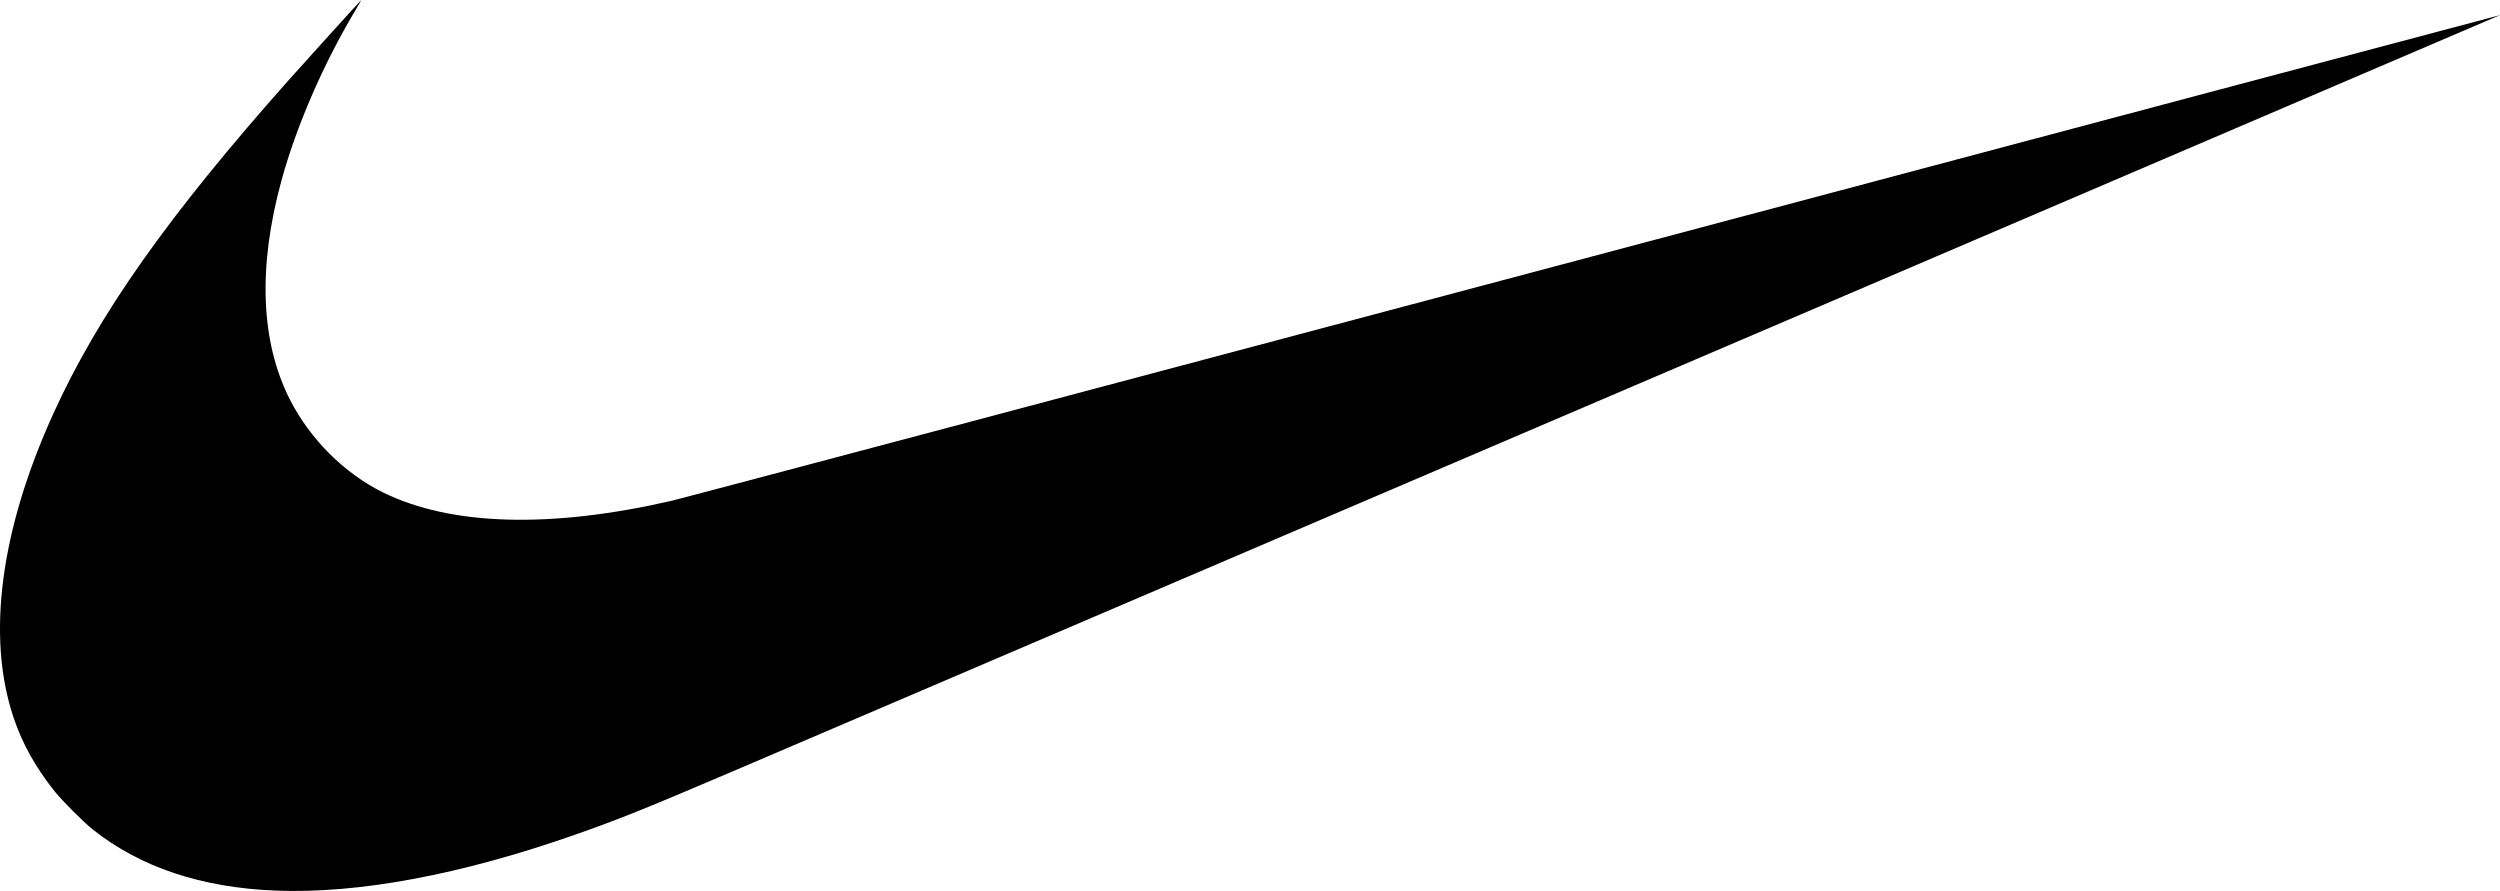
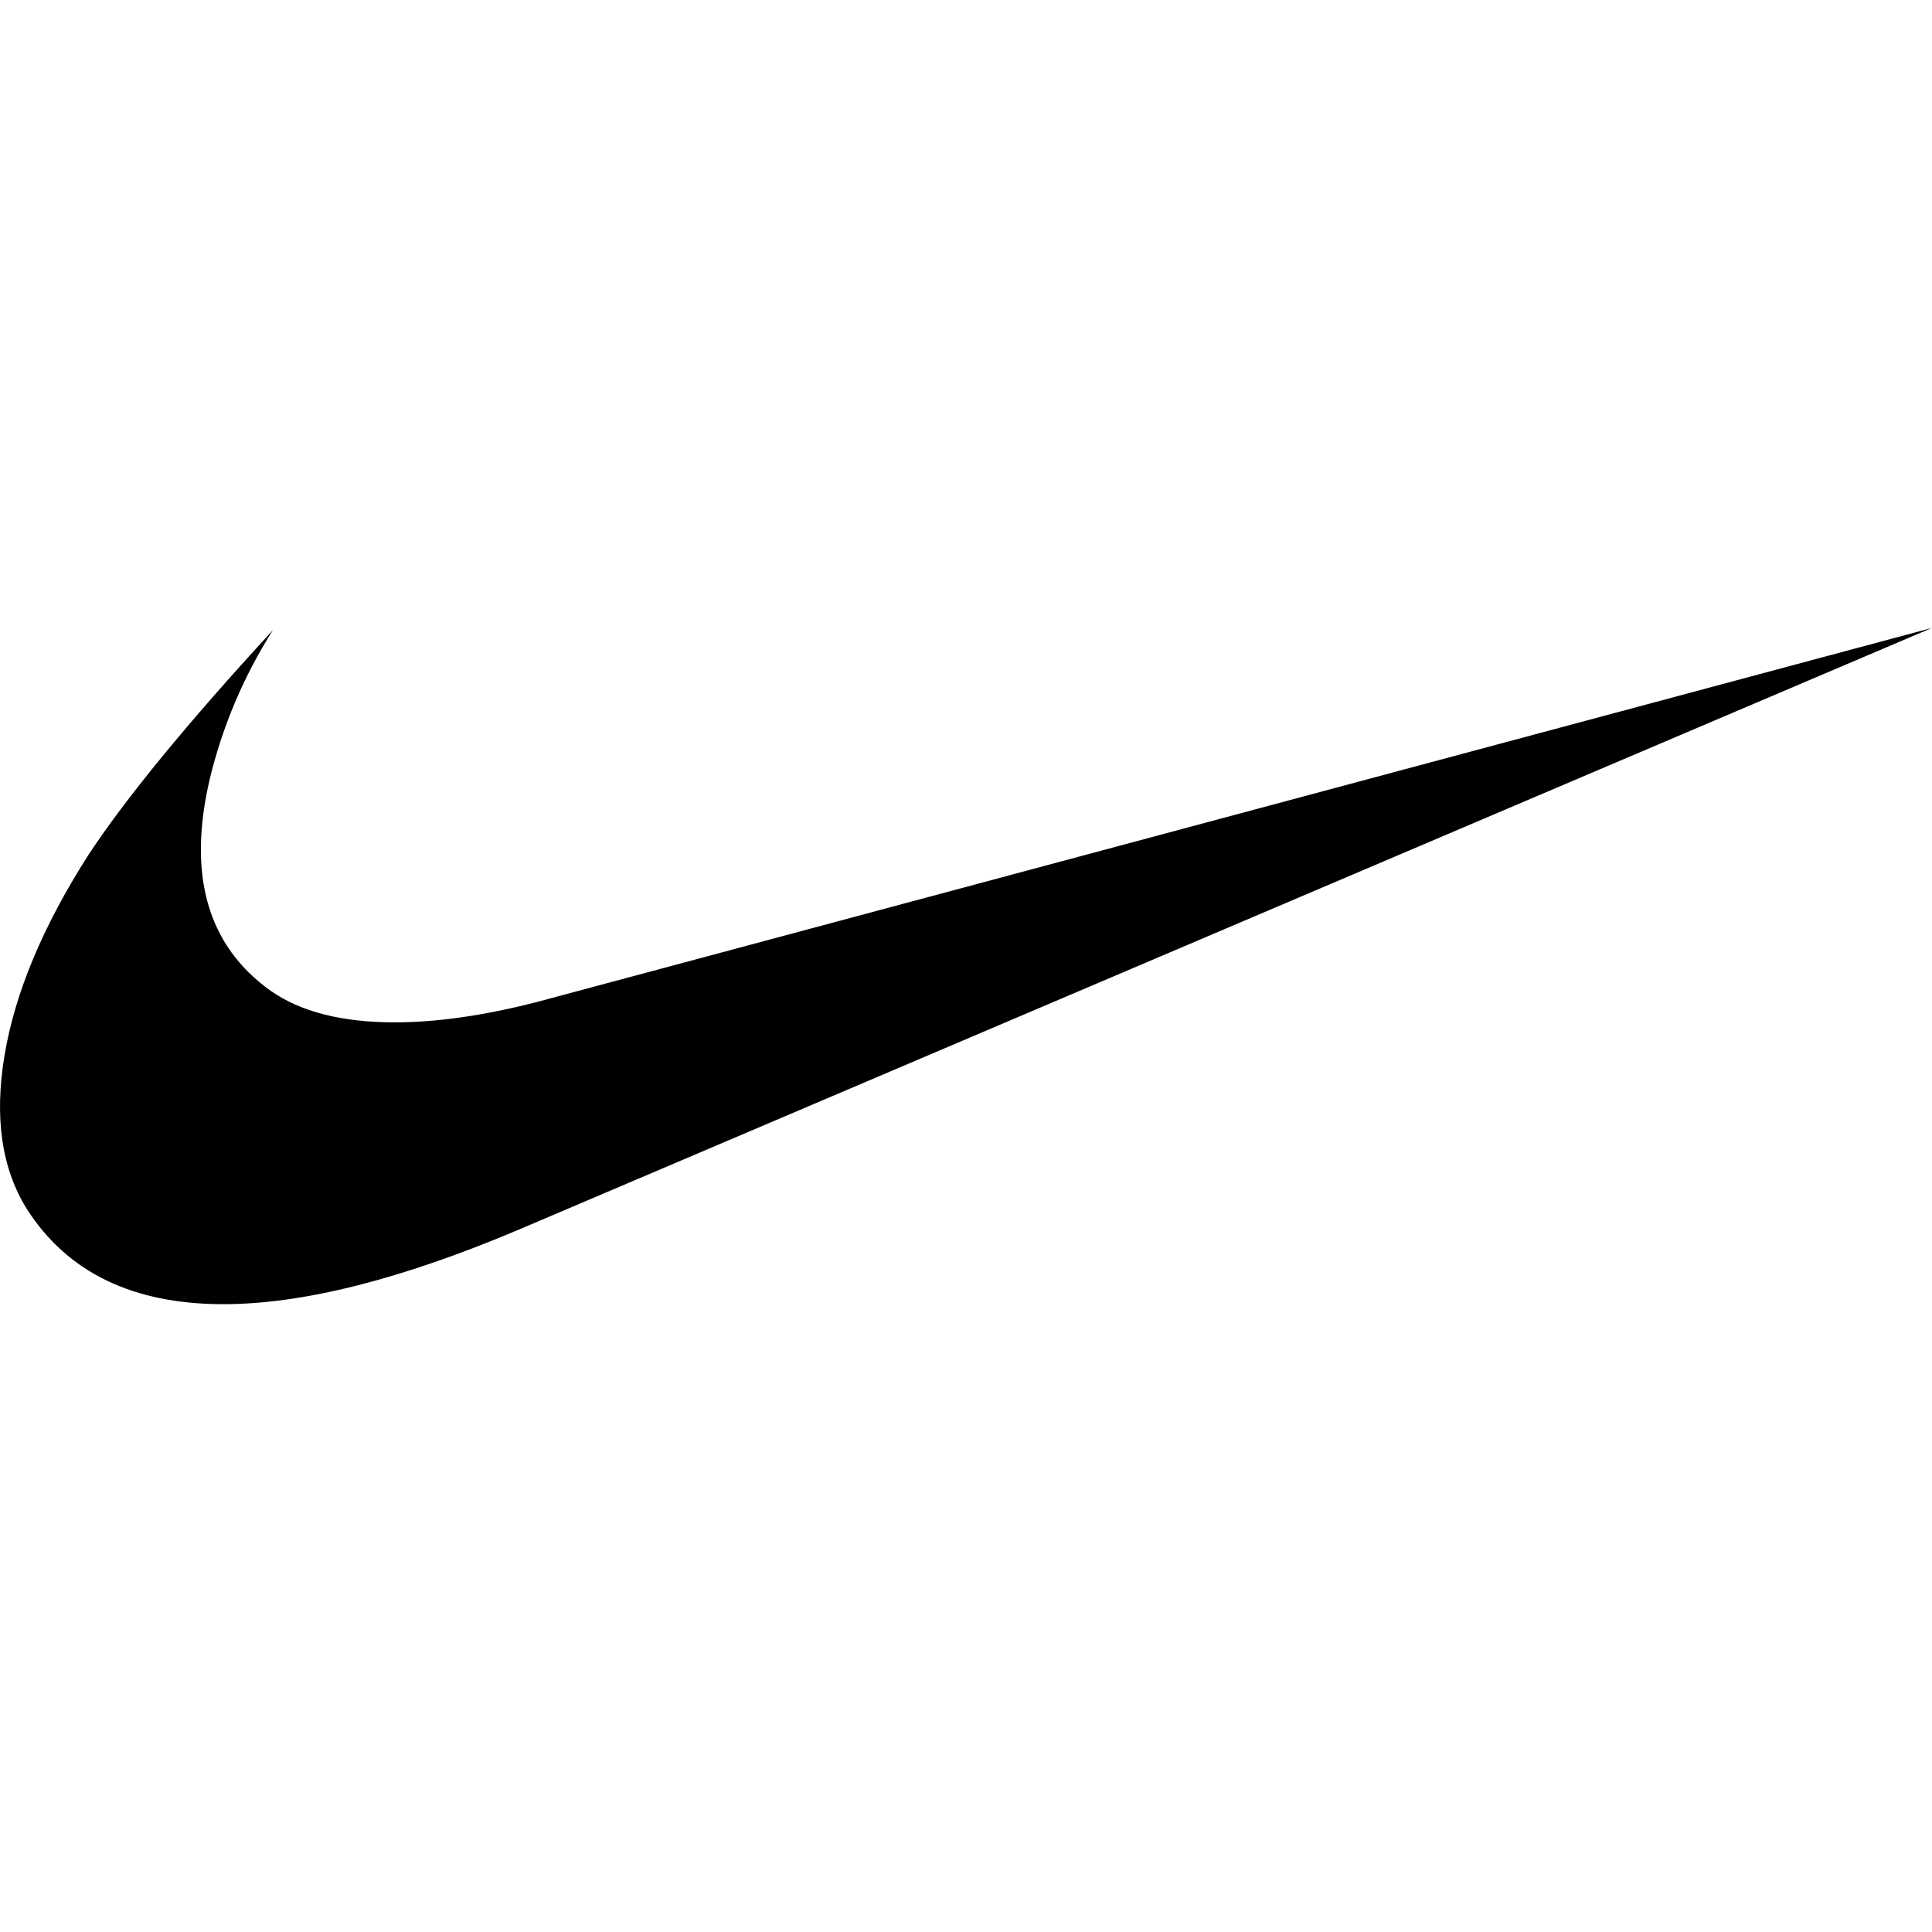
- <svg xmlns="http://www.w3.org/2000/svg" width="1000" height="356.39" viewBox="135.5 361.38 1000 356.39">
-   <path d="M245.808 717.624c-29.796-1.184-54.173-9.337-73.235-24.48-3.638-2.893-12.306-11.566-15.214-15.225-7.73-9.719-12.985-19.178-16.49-29.673-10.786-32.306-5.235-74.699 15.878-121.224 18.076-39.832 45.969-79.337 94.633-134.051 7.168-8.051 28.515-31.597 28.653-31.597.051 0-1.112 2.015-2.577 4.469-12.653 21.194-23.48 46.158-29.378 67.77-9.474 34.678-8.332 64.439 3.347 87.515 8.056 15.898 21.867 29.668 37.398 37.281 27.189 13.321 66.995 14.424 115.607 3.224 3.347-.775 169.194-44.801 368.55-97.837 199.357-53.041 362.494-96.403 362.52-96.367.056.046-463.163 198.26-703.627 301.091-38.082 16.281-48.265 20.393-66.168 26.678-45.765 16.071-86.76 23.74-119.898 22.424z" />
+ <svg xmlns="http://www.w3.org/2000/svg" role="img" viewBox="0 0 24 24">
+   <path d="M24 7.8L6.442 15.276c-1.456.616-2.679.925-3.668.925-1.12 0-1.933-.392-2.437-1.177-.317-.504-.41-1.143-.28-1.918.13-.775.476-1.6 1.036-2.478.467-.71 1.232-1.643 2.297-2.8a6.122 6.122 0 00-.784 1.848c-.28 1.195-.028 2.072.756 2.632.373.261.886.392 1.54.392.522 0 1.11-.084 1.764-.252L24 7.8z" />
</svg>
